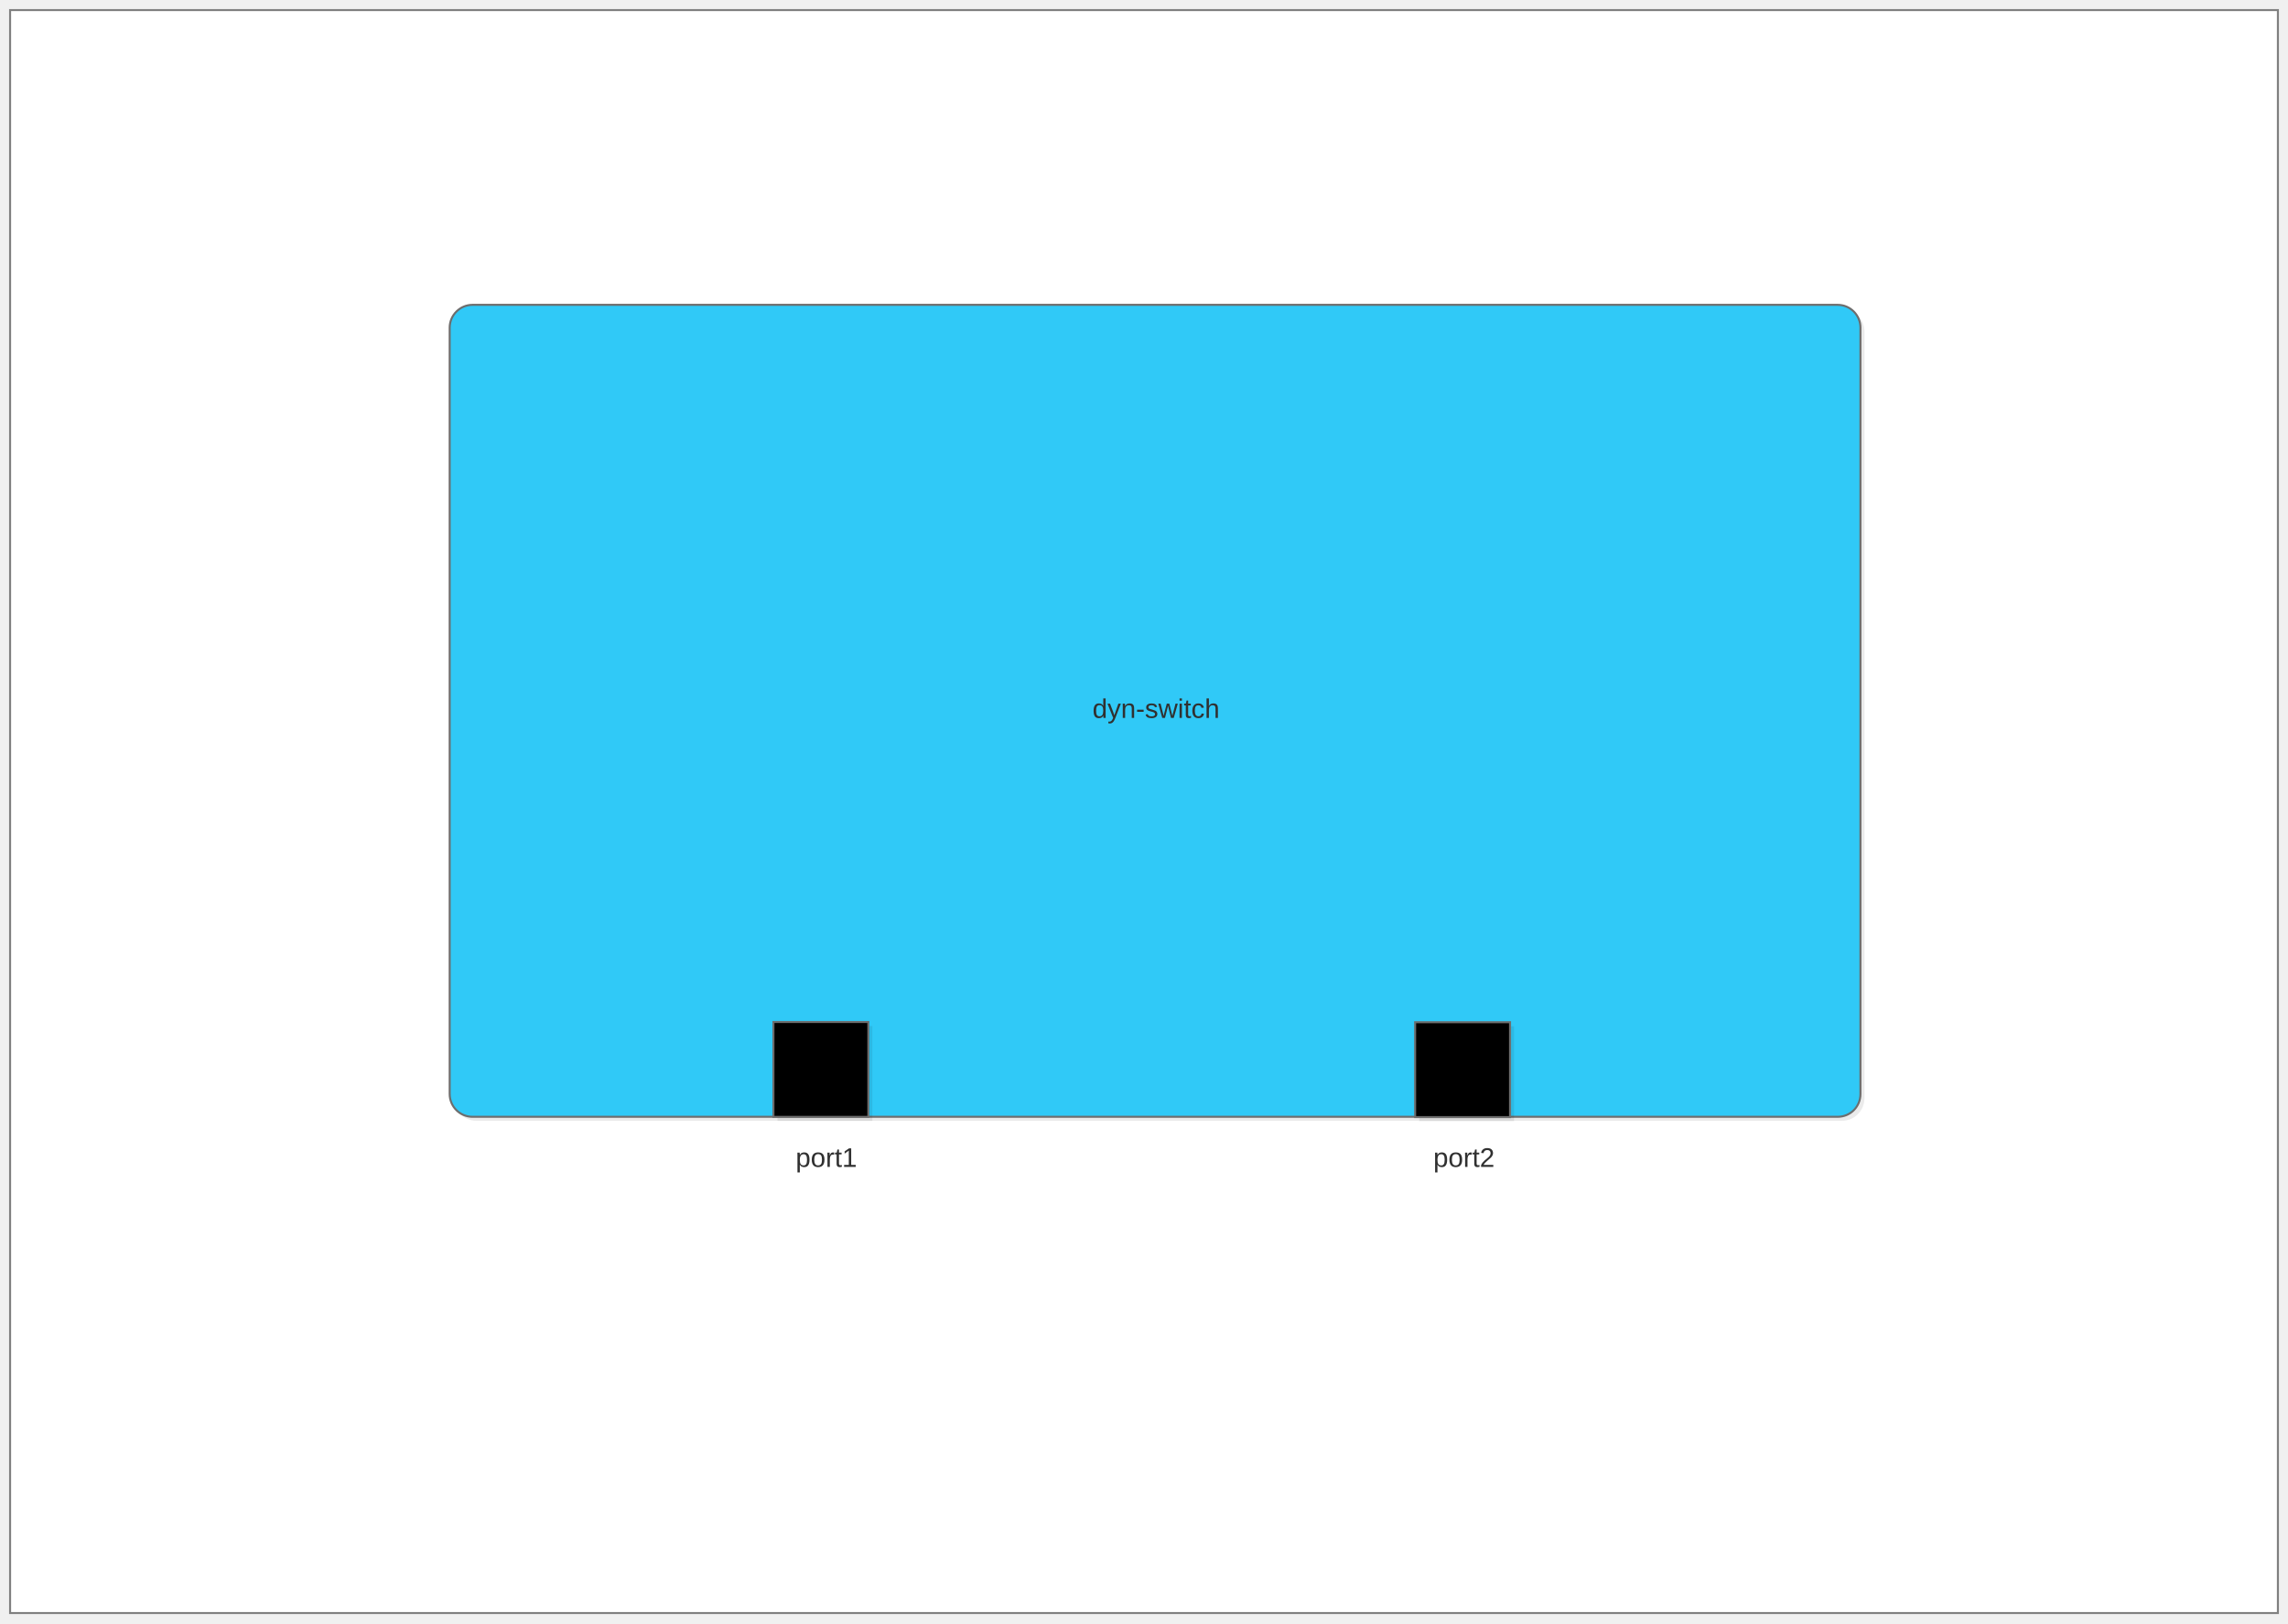
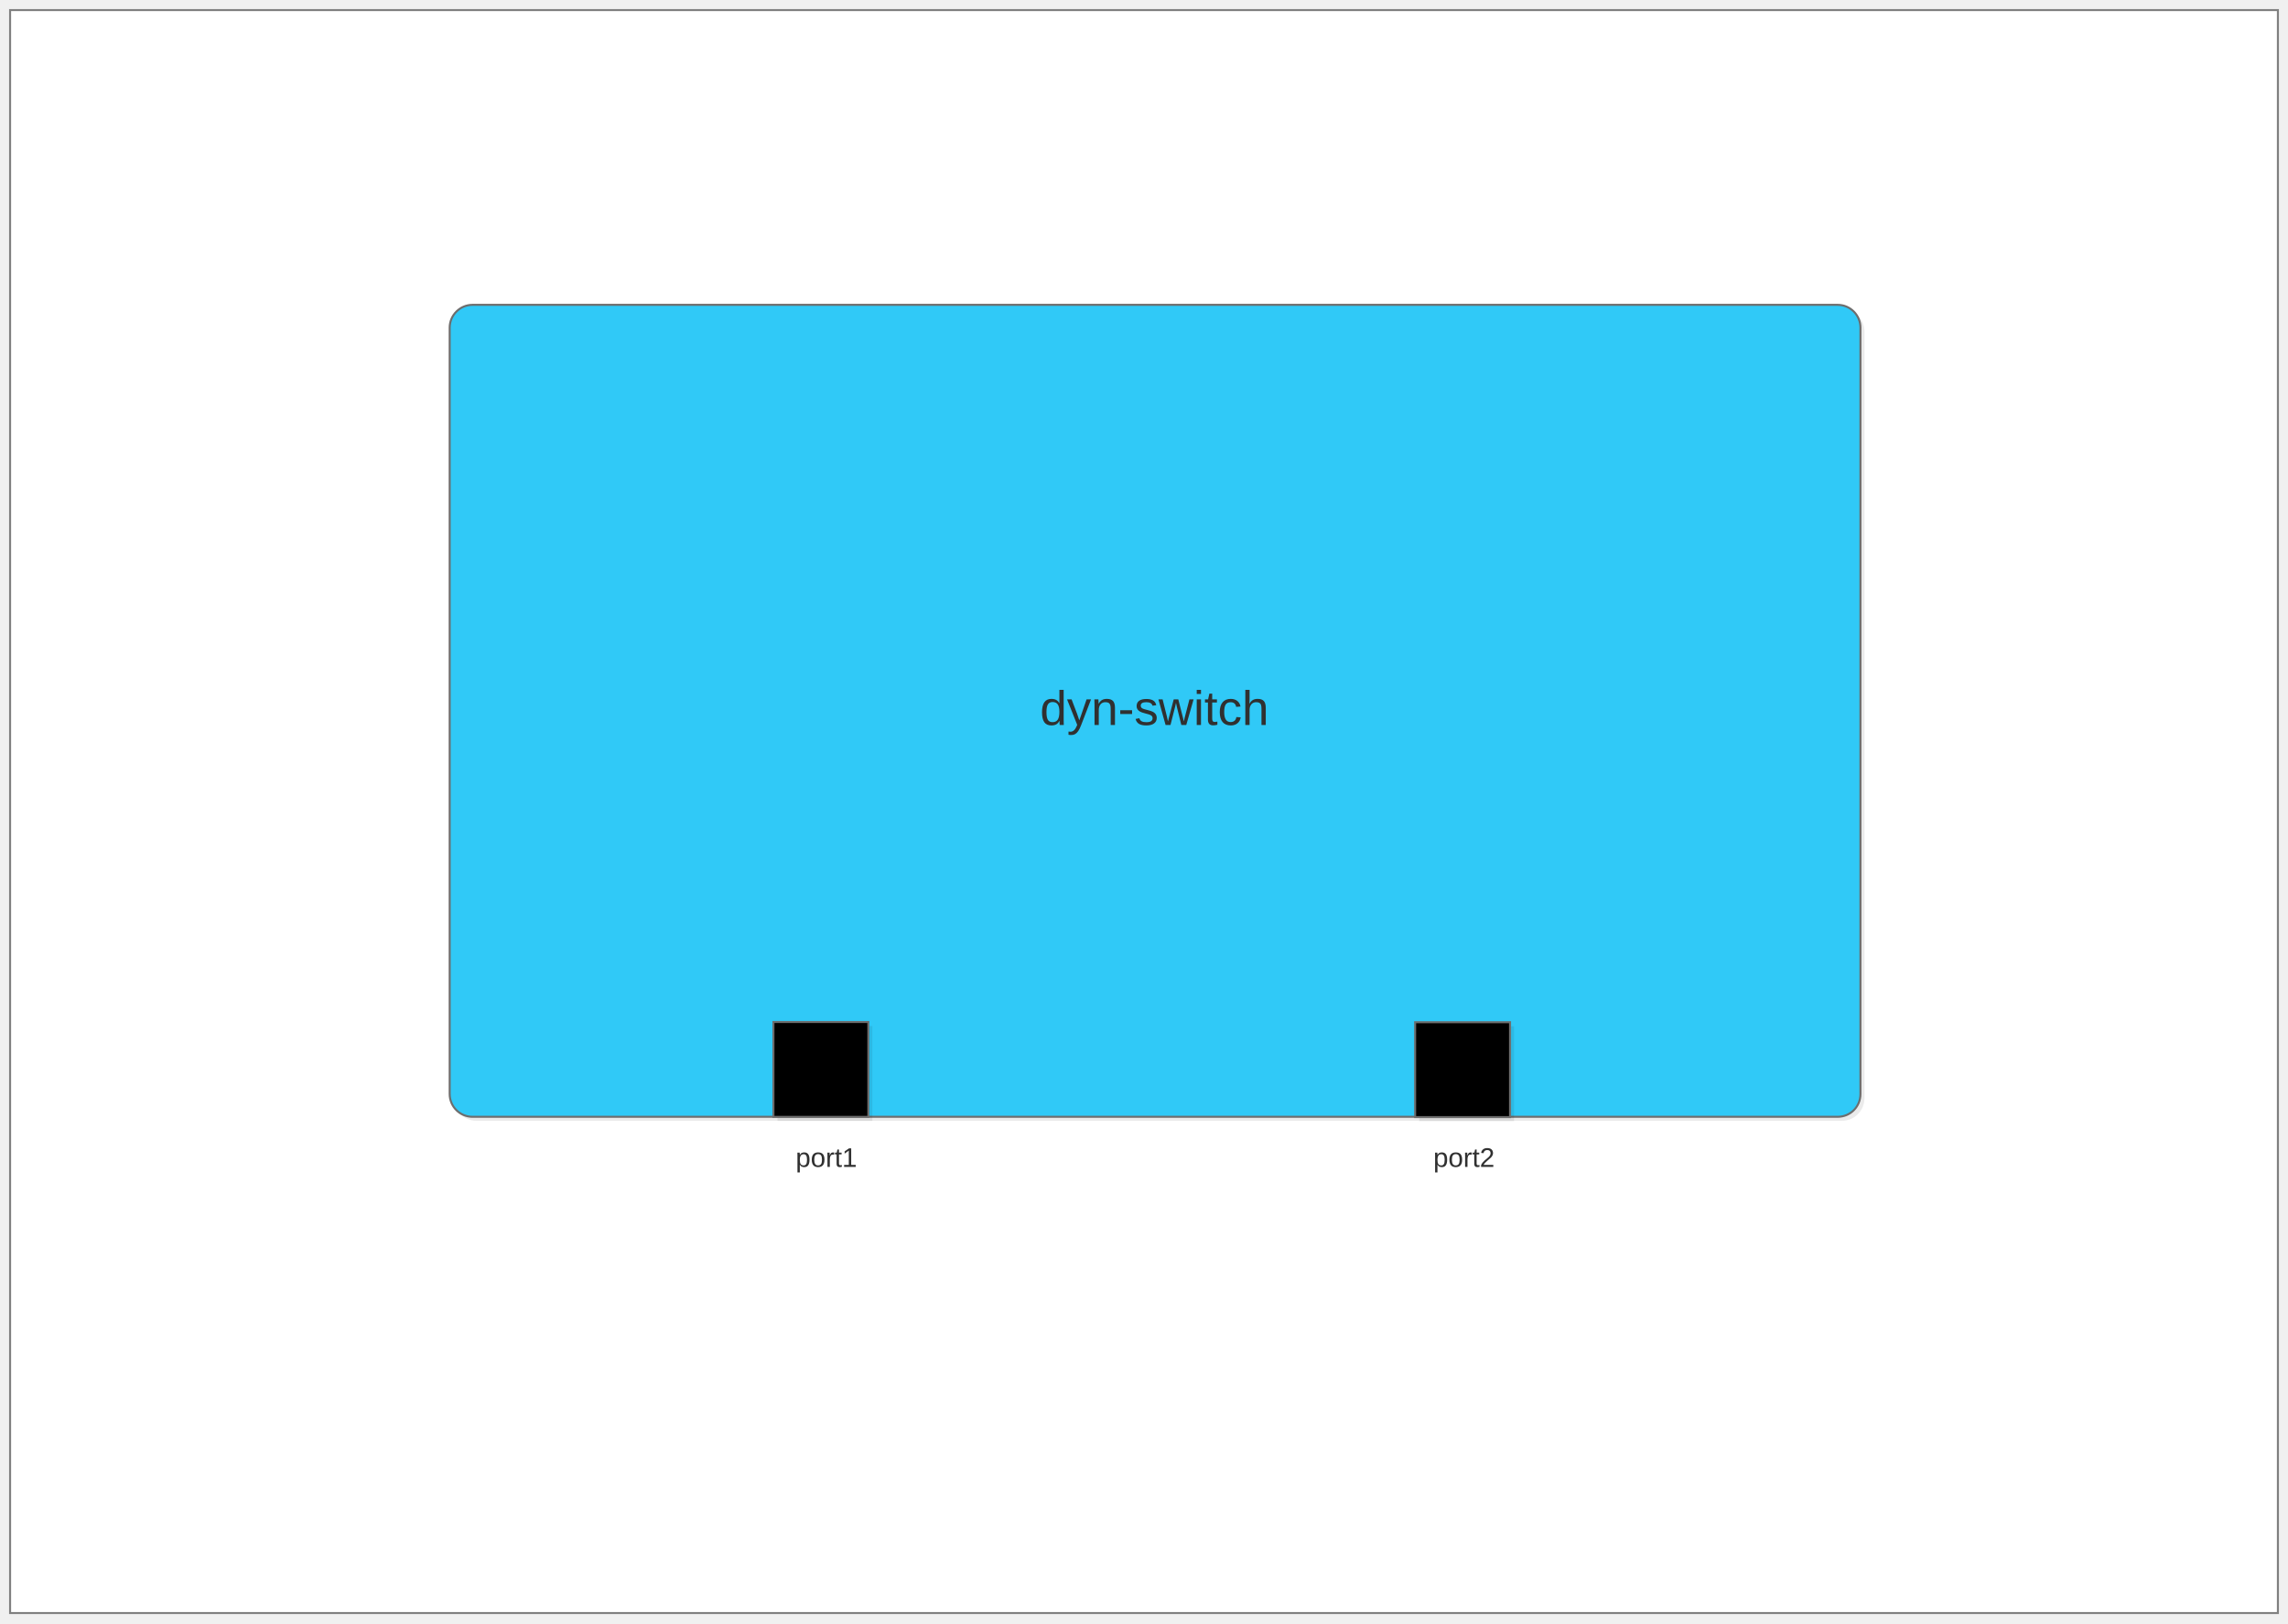
- <svg xmlns="http://www.w3.org/2000/svg" width="1133" viewBox="0 0 1133 804" height="804">
+ <svg xmlns="http://www.w3.org/2000/svg" viewBox="0 0 1133 804" height="804" width="1133">
  <style type="text/css">
- .st1 {fill:#303030;font-family:Arial;font-size:10pt}
+ .st2 {fill:#303030;font-family:Arial;font-size:10pt}
+ .st1 {fill:#303030;font-family:Arial;font-size:18pt}
</style>
  <defs />
  <g transform="translate(5,5)" id="page1">
-     <rect x="0" y="0" width="1123" fill="#ffffff" height="794" stroke="#808080" />
+     <rect stroke="#808080" fill="#ffffff" height="794" width="1123" x="0" y="0" />
    <g transform="translate(217.68,146)" id="shape1">
-       <path fill-opacity="0.08" d="M689.3,404.2C695.6,404.2,700.6,399.2,700.6,392.9L700.6,13.3C700.6,7.1,695.6,2,689.3,2L13.3,2C7.1,2,2,7.1,2,13.3L2,392.9C2,399.2,7.1,404.2,13.3,404.2L689.3,404.2z" fill="#000000" />
-       <path d="M687.3,402.2C693.6,402.2,698.6,397.2,698.6,390.9L698.6,11.3C698.6,5.1,693.6,0,687.3,0L11.3,0C5.1,0,0,5.1,0,11.3L0,390.9C0,397.2,5.1,402.2,11.3,402.2L687.3,402.2z" fill="#30c9f7" stroke="#6d6d6d" />
+       <path fill-opacity="0.08" fill="#000000" d="M689.3,404.2C695.6,404.2,700.6,399.2,700.6,392.9L700.6,13.3C700.6,7.1,695.6,2,689.3,2L13.3,2C7.1,2,2,7.1,2,13.3L2,392.9C2,399.2,7.1,404.2,13.3,404.2L689.3,404.2z" />
+       <path stroke="#6d6d6d" fill="#30c9f7" d="M687.3,402.2C693.6,402.2,698.6,397.2,698.6,390.9L698.6,11.3C698.6,5.1,693.6,0,687.3,0L11.3,0C5.1,0,0,5.1,0,11.3L0,390.9C0,397.2,5.1,402.2,11.3,402.2L687.3,402.2z" />
      <text class="st1">
-         <tspan x="318.3" y="204.6">dyn-switch</tspan>
+         <tspan x="292.3" y="208.1">dyn-switch</tspan>
      </text>
    </g>
    <g transform="translate(378,501.24)" id="shape2">
-       <path fill-opacity="0.08" d="M49,49L49,2L2,2L2,49L49,49z" fill="#000000" />
-       <path d="M47,47L47,0L0,0L0,47L47,47z" fill="#000000" stroke="#6d6d6d" />
+       <path fill-opacity="0.08" fill="#000000" d="M49,49L49,2L2,2L2,49L49,49z" />
+       <path stroke="#6d6d6d" fill="#000000" d="M47,47L47,0L0,0L0,47L47,47z" />
    </g>
    <g transform="translate(695.76,501.35)" id="shape3">
-       <path fill-opacity="0.08" d="M49,49L49,2L2,2L2,49L49,49z" fill="#000000" />
-       <path d="M47,47L47,0L0,0L0,47L47,47z" fill="#000000" stroke="#6d6d6d" />
+       <path fill-opacity="0.08" fill="#000000" d="M49,49L49,2L2,2L2,49L49,49z" />
+       <path stroke="#6d6d6d" fill="#000000" d="M47,47L47,0L0,0L0,47L47,47z" />
    </g>
    <g transform="translate(378,553)" id="shape4">
-       <text class="st1">
+       <text class="st2">
        <tspan x="11" y="20">port1</tspan>
      </text>
    </g>
    <g transform="translate(688.76,558)" id="shape5">
-       <text class="st1">
+       <text class="st2">
        <tspan x="16" y="15">port2</tspan>
      </text>
    </g>
  </g>
</svg>
